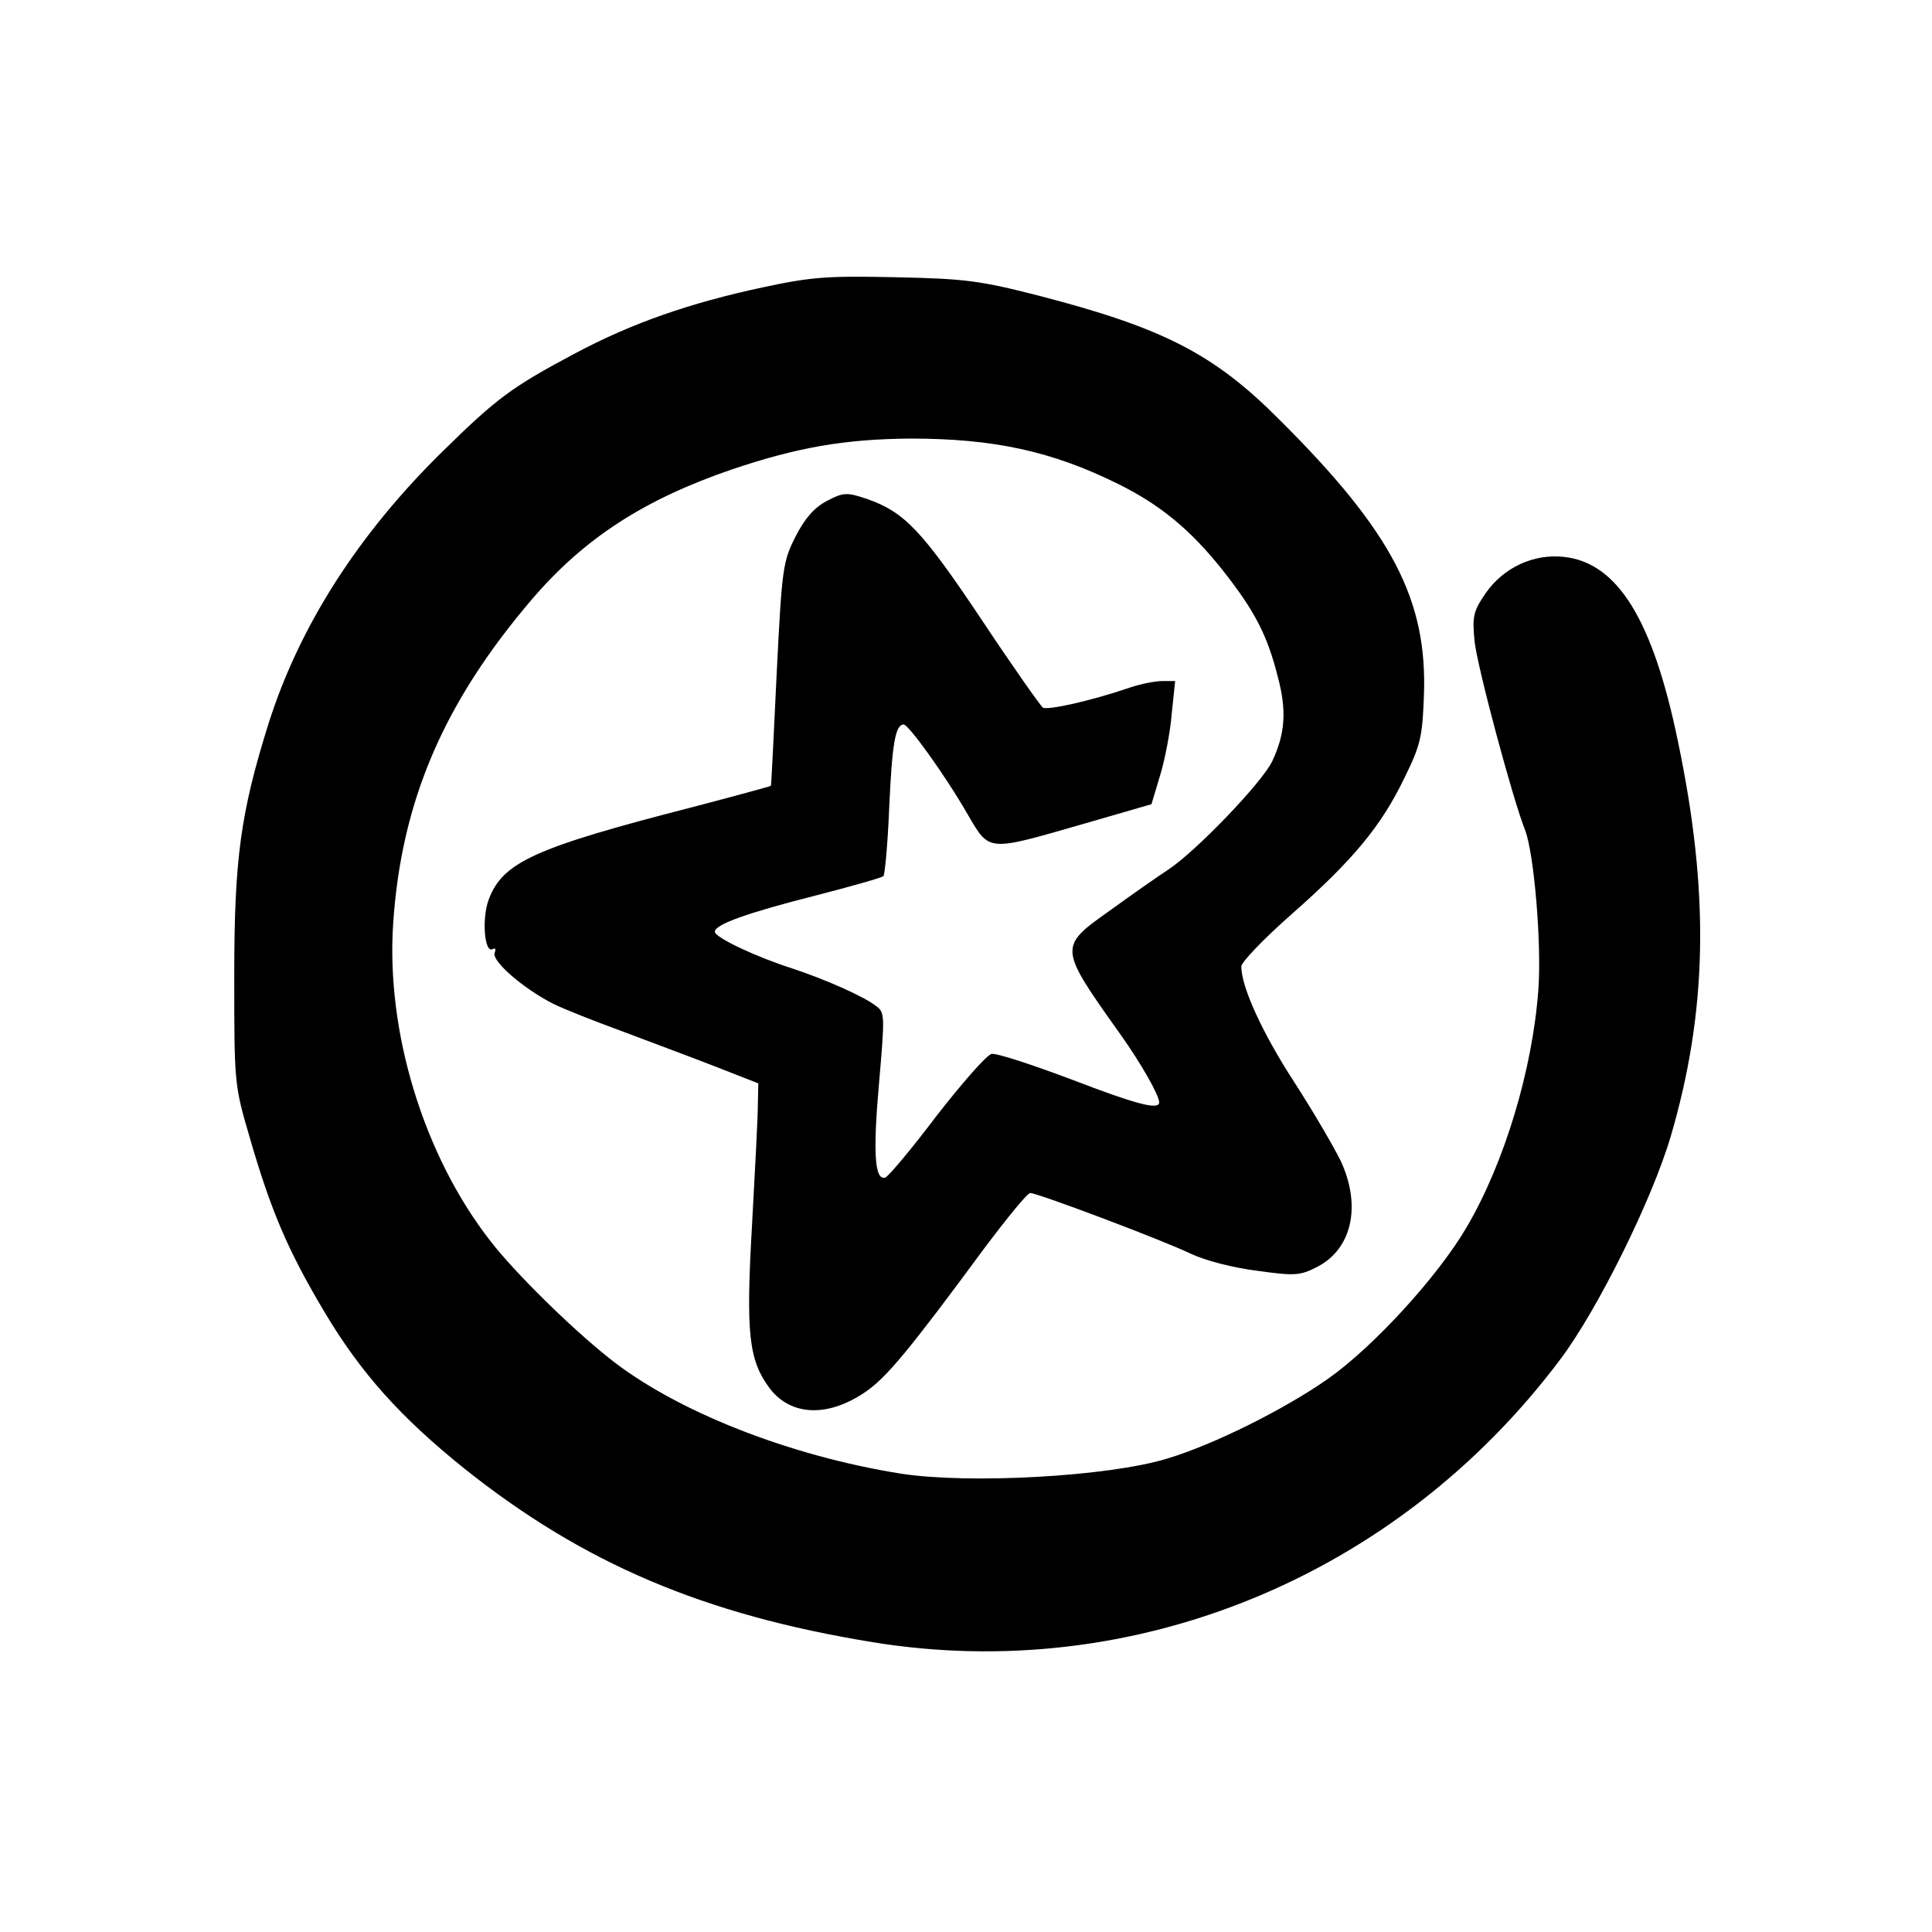
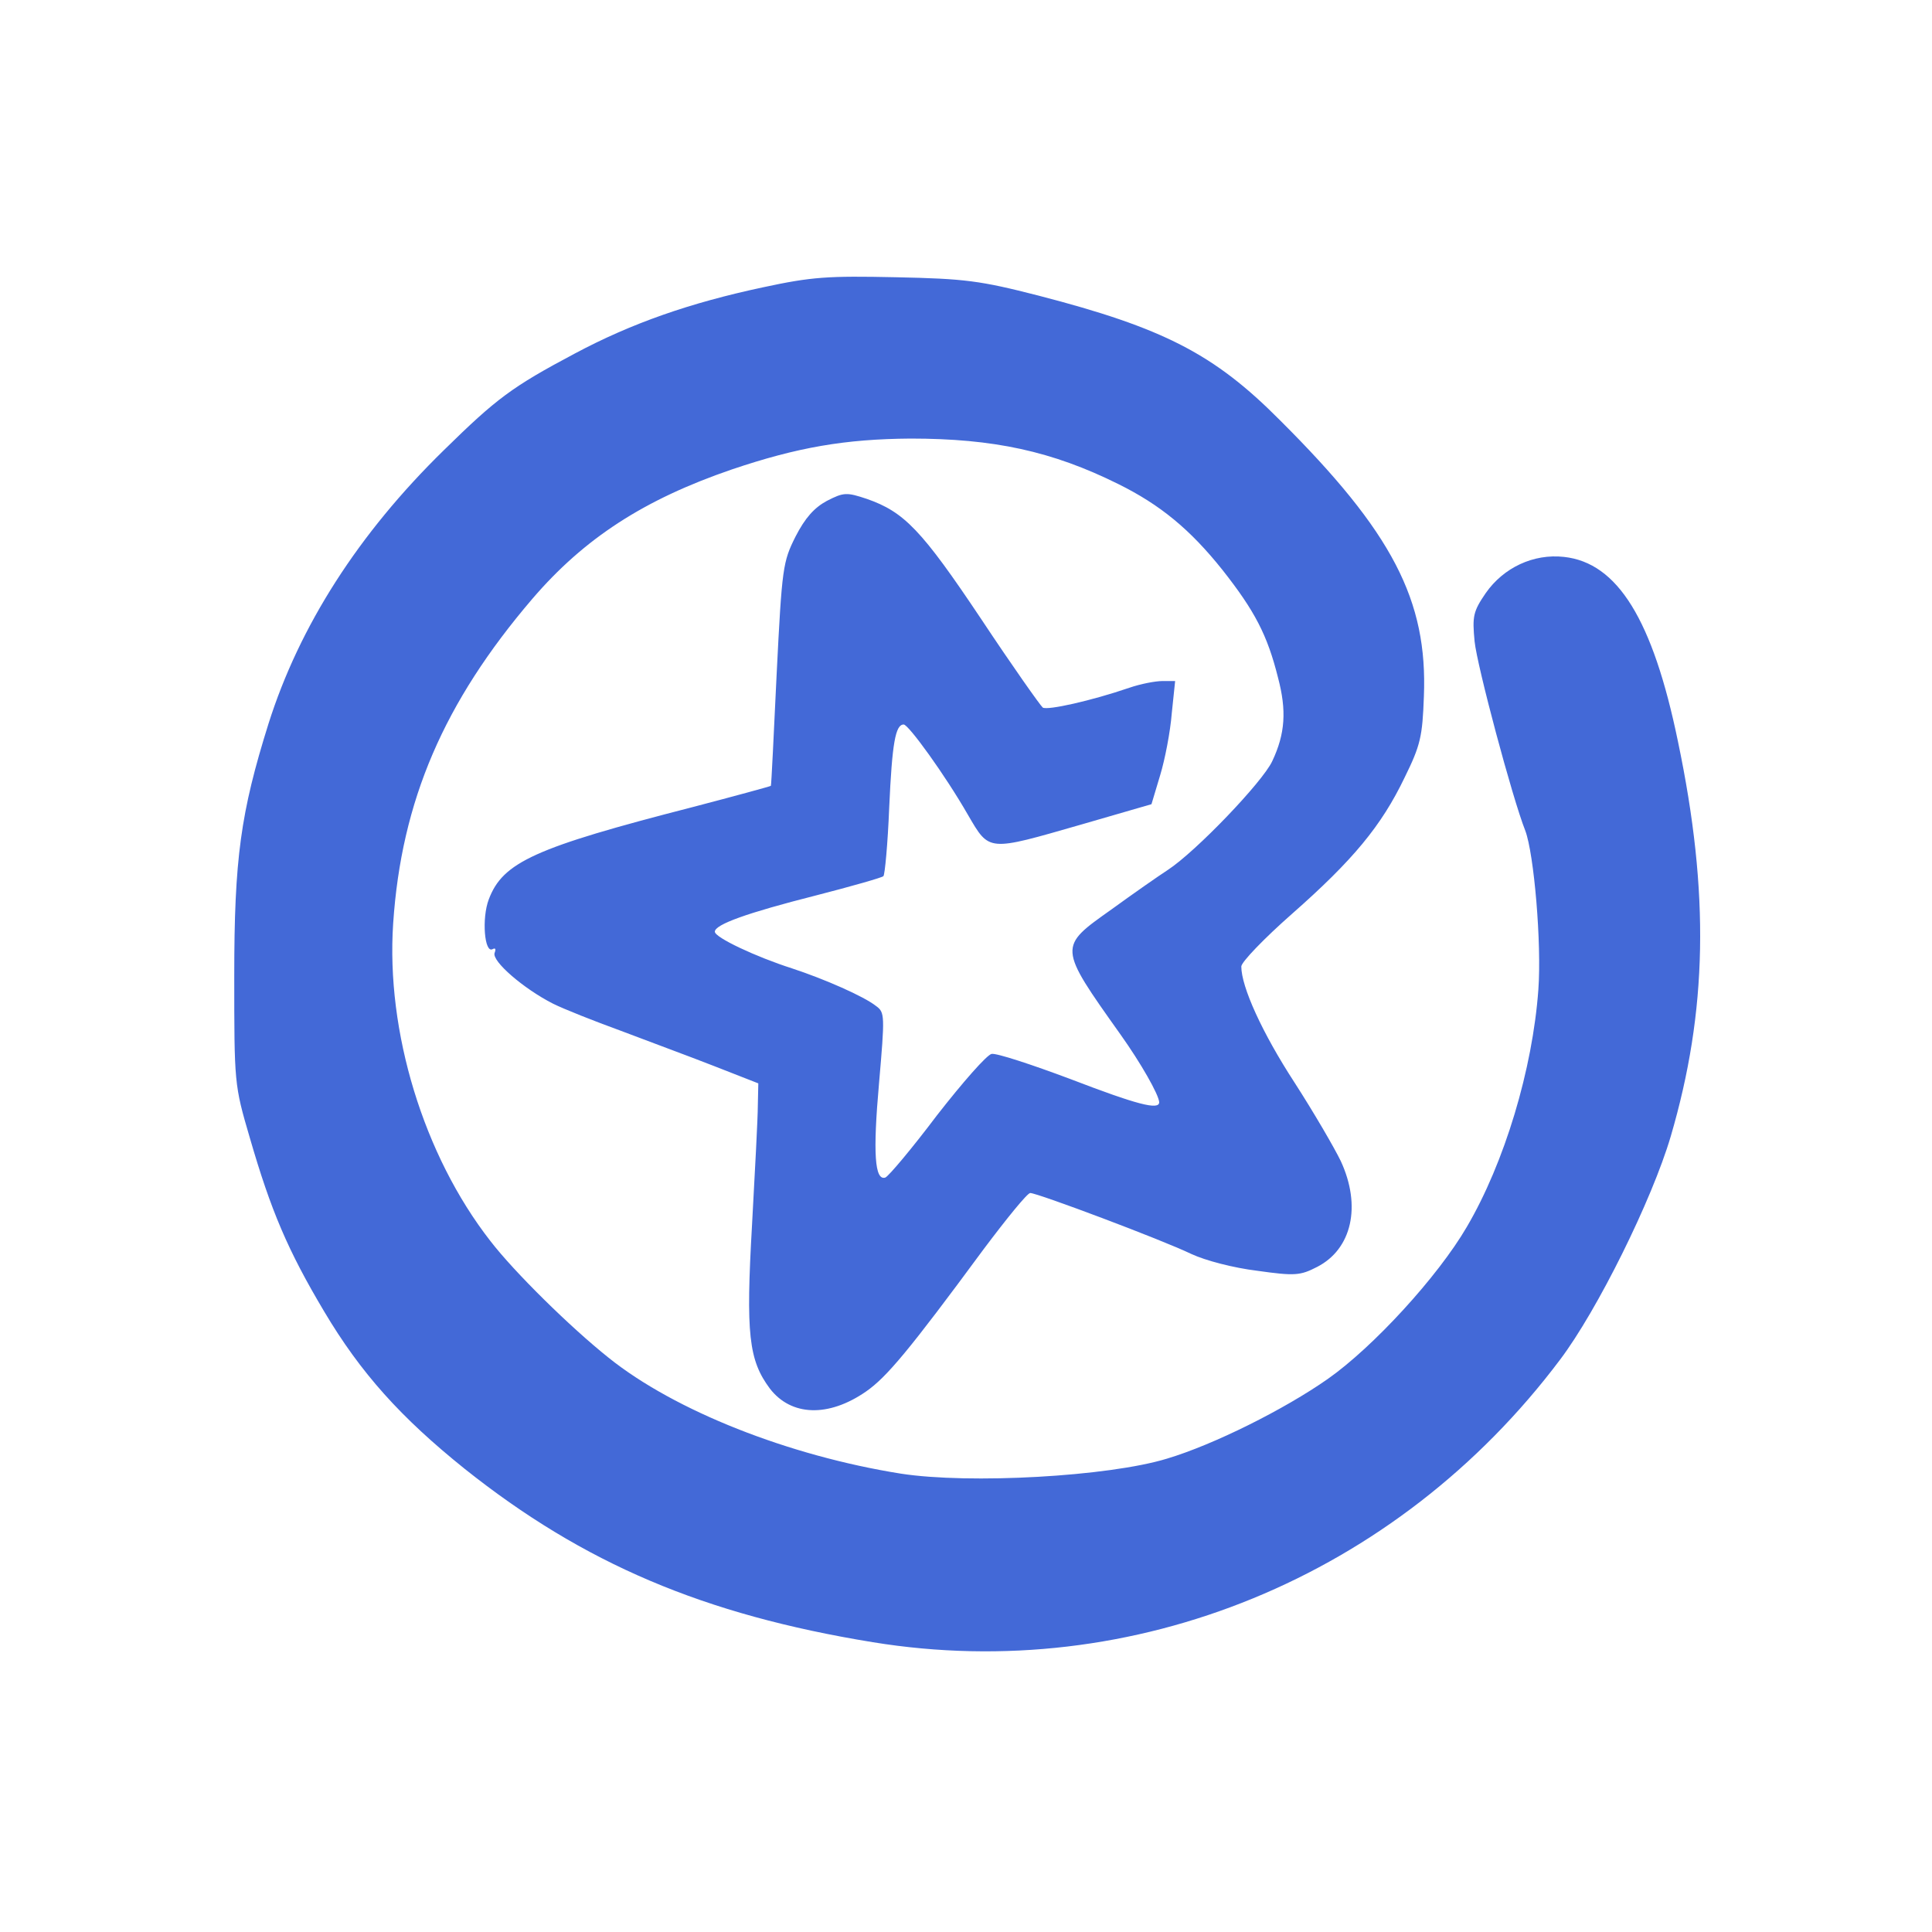
<svg xmlns="http://www.w3.org/2000/svg" version="1.0" width="400pt" height="400pt" viewBox="0 0 400 400" preserveAspectRatio="xMidYMid meet">
-   <g transform="translate(0,400) scale(0.1,-0.1)" fill="#000000" stroke="none">
+   <g transform="translate(0,400) scale(0.1,-0.1)" fill="#4369D7" stroke="none">
    <path d="M1579 3405 c-150 -32 -271 -74 -389 -137 -130 -69 -162 -93 -271 -200 -177 -173 -299 -364 -363 -566 -58 -185 -71 -280 -71 -522 0 -223 0 -226 32 -335 44 -152 79 -234 154 -360 76 -128 159 -220 291 -326 246 -196 495 -302 845 -359 540 -88 1085 135 1423 585 77 102 190 330 229 462 76 259 81 503 15 818 -52 252 -125 370 -236 382 -63 7 -125 -22 -162 -75 -26 -38 -28 -48 -23 -100 5 -50 78 -324 105 -392 18 -48 34 -233 27 -329 -12 -165 -70 -358 -148 -491 -60 -103 -194 -249 -288 -315 -90 -63 -236 -136 -333 -165 -121 -37 -409 -53 -551 -31 -232 37 -468 130 -605 240 -79 63 -195 177 -245 242 -138 177 -216 433 -201 657 17 254 105 458 288 672 108 126 232 206 413 268 136 46 235 63 370 64 172 0 293 -26 430 -94 87 -43 149 -94 216 -178 67 -85 93 -135 115 -223 18 -68 15 -116 -12 -173 -20 -43 -158 -187 -216 -225 -20 -13 -73 -50 -117 -82 -110 -78 -111 -76 19 -259 42 -59 79 -124 80 -140 0 -17 -46 -5 -184 48 -80 30 -153 54 -163 52 -10 -2 -60 -59 -113 -127 -52 -69 -100 -126 -107 -129 -22 -7 -26 50 -13 196 12 139 12 146 -6 159 -25 20 -107 56 -174 78 -75 24 -160 64 -160 76 0 15 67 39 209 75 74 19 137 37 140 40 3 3 9 67 12 142 6 134 13 172 30 172 10 0 86 -105 133 -187 45 -77 40 -76 235 -20 l145 42 18 60 c10 33 21 90 24 128 l7 67 -26 0 c-15 0 -46 -6 -69 -14 -79 -27 -169 -47 -179 -41 -5 4 -63 86 -128 184 -123 184 -159 221 -236 248 -42 14 -48 14 -83 -4 -26 -14 -45 -35 -65 -74 -26 -52 -28 -63 -39 -284 -6 -126 -11 -231 -12 -232 -1 -1 -74 -21 -162 -44 -327 -84 -393 -114 -422 -191 -15 -39 -9 -113 8 -103 6 3 7 0 4 -8 -6 -17 60 -74 121 -105 22 -11 85 -36 140 -56 55 -21 142 -53 193 -73 l92 -36 -1 -46 c0 -25 -6 -137 -12 -247 -13 -226 -7 -280 37 -339 44 -57 121 -60 199 -6 43 30 89 85 243 294 48 64 91 117 97 117 15 0 273 -97 333 -126 30 -14 88 -29 137 -35 78 -11 89 -10 124 8 72 37 92 126 49 219 -13 27 -56 101 -96 163 -67 103 -110 198 -110 240 0 9 47 58 105 109 126 111 185 182 233 282 33 67 37 85 40 168 8 199 -65 340 -298 572 -136 137 -241 191 -500 258 -121 31 -152 35 -295 38 -141 3 -174 1 -276 -21z" />
  </g>
</svg>
